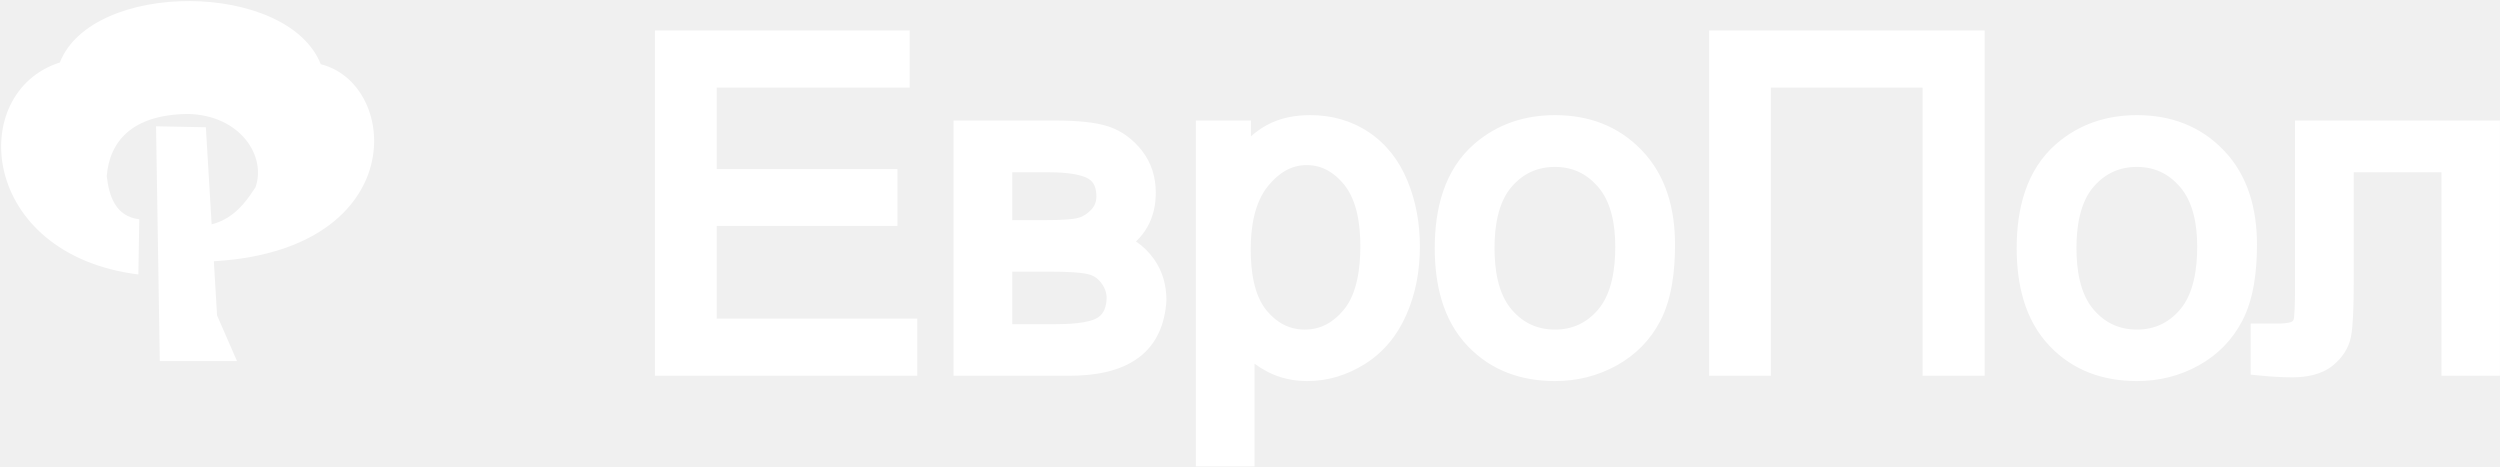
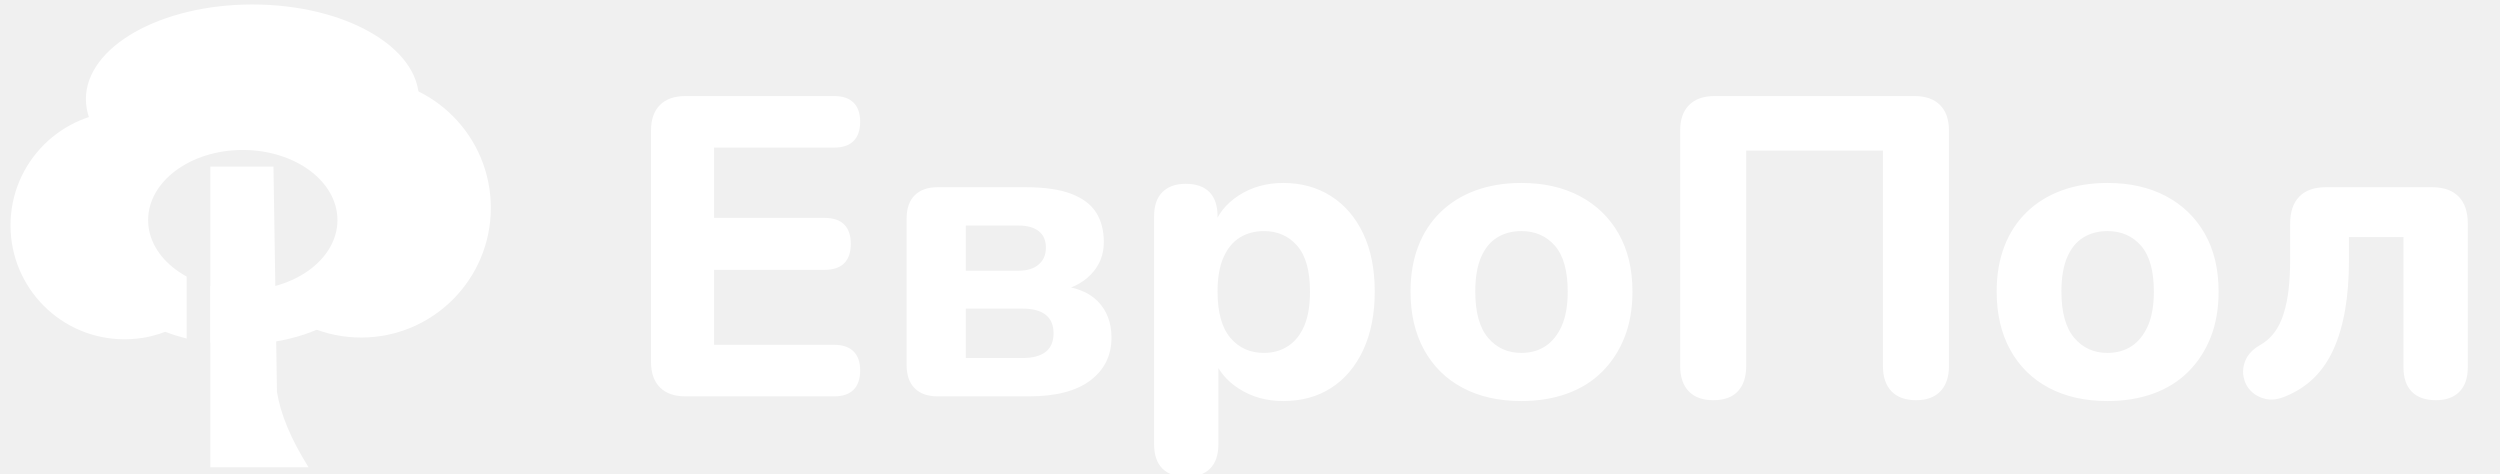
- <svg xmlns="http://www.w3.org/2000/svg" viewBox="-99113 -43053 367525 68571" width="536" height="100">
-   <g fill="#ffffff" fill-rule="evenodd">
-     <path d="M 6246,-30178 L 6246,-18197 32818,-18197 32818,-9834 6246,-9834 6246,3789 35737,3789 35737,12187 -2832,12187 -2832,-38574 34618,-38574 34618,-30178 6246,-30178 Z M 6246,-30178 L 6246,-30178 Z M 69585,-9727 C 69128,-8905 68551,-8181 67883,-7548 68886,-6891 69750,-6043 70483,-5030 71795,-3217 72364,-1136 72364,1093 L 72364,1137 72361,1181 C 72148,4483 70994,7505 68280,9524 65431,11646 61588,12187 58127,12187 L 41063,12187 41063,-25333 56025,-25333 C 57529,-25333 59051,-25283 60547,-25117 61673,-24991 62842,-24796 63918,-24435 L 63923,-24433 63929,-24431 C 65882,-23758 67475,-22535 68749,-20922 L 68751,-20919 68753,-20917 C 70161,-19116 70798,-17012 70798,-14732 70798,-12982 70448,-11262 69585,-9727 Z M 69585,-9727 L 69585,-9727 Z M 49694,-10693 L 54616,-10693 C 55639,-10693 56674,-10708 57695,-10784 58239,-10825 58893,-10882 59419,-11032 L 59426,-11034 59434,-11036 C 60180,-11240 60799,-11684 61326,-12241 61835,-12791 62065,-13424 62065,-14172 62065,-15244 61823,-16264 60824,-16815 L 60820,-16817 60816,-16819 C 59354,-17639 56452,-17730 54817,-17730 L 49694,-17730 49694,-10693 Z M 49694,-10693 L 49694,-10693 Z M 49694,4606 L 56092,4606 C 57671,4606 60863,4523 62243,3653 L 62249,3649 62255,3645 C 63258,3027 63532,1891 63575,779 63570,-67 63285,-795 62770,-1468 L 62767,-1472 62764,-1476 C 62250,-2159 61598,-2584 60762,-2763 L 60757,-2764 60752,-2765 C 60087,-2912 59366,-2977 58688,-3023 57618,-3095 56538,-3113 55466,-3113 L 49694,-3113 49694,4606 Z M 49694,4606 L 49694,4606 Z M 84789,-23016 C 85483,-23628 86238,-24172 87059,-24626 89032,-25723 91274,-26127 93513,-26127 96626,-26127 99543,-25340 102134,-23604 L 102135,-23603 C 104744,-21850 106580,-19414 107778,-16519 109065,-13437 109627,-10168 109627,-6836 109627,-3329 109031,130 107584,3340 106254,6314 104262,8764 101492,10493 L 101489,10495 C 98920,12086 96113,12970 93088,12970 91008,12970 89007,12546 87161,11570 86512,11227 85895,10842 85314,10411 L 85314,25517 76694,25517 76694,-25333 84789,-25333 84789,-23016 Z M 84789,-23016 L 84789,-23016 Z M 87150,2673 C 88617,4401 90411,5400 92696,5400 95053,5400 96885,4341 98385,2554 L 98387,2552 C 100452,103 100873,-3796 100873,-6870 100873,-9891 100436,-13546 98445,-15966 97010,-17700 95248,-18781 92965,-18781 90610,-18781 88800,-17527 87340,-15755 85255,-13223 84755,-9549 84755,-6378 84755,-3418 85162,316 87150,2673 Z M 87150,2673 L 87150,2673 Z M 142201,-21003 C 145873,-17222 147136,-12227 147136,-7071 147136,-3379 146707,811 144968,4129 143497,6949 141342,9131 138561,10674 L 138559,10675 C 135743,12230 132706,12970 129490,12970 124556,12970 120145,11454 116698,7865 112955,3982 111810,-1341 111810,-6579 111810,-12292 113170,-18049 117662,-21926 L 117663,-21926 C 121033,-24830 125058,-26127 129490,-26127 134408,-26127 138766,-24565 142201,-21003 Z M 142201,-21003 L 142201,-21003 Z M 135777,2523 C 137888,94 138349,-3677 138349,-6769 138349,-9806 137847,-13291 135760,-15652 134079,-17554 132032,-18513 129490,-18513 126941,-18513 124863,-17573 123175,-15663 121071,-13281 120598,-9633 120598,-6579 120598,-3512 121072,134 123178,2531 L 123180,2533 C 124862,4457 126935,5400 129490,5400 132040,5400 134100,4441 135777,2523 Z M 135777,2523 L 135777,2523 Z M 183530,-30178 L 161228,-30178 161228,12187 152149,12187 152149,-38574 192653,-38574 192653,12187 183530,12187 183530,-30178 Z M 183530,-30178 L 183530,-30178 Z M 227756,-21003 C 231427,-17222 232691,-12227 232691,-7071 232691,-3379 232261,811 230523,4129 229051,6949 226896,9131 224116,10674 L 224114,10675 C 221298,12230 218261,12970 215045,12970 210110,12970 205700,11454 202253,7865 198509,3982 197364,-1341 197364,-6579 197364,-12292 198723,-18049 203217,-21926 L 203218,-21926 C 206587,-24830 210612,-26127 215045,-26127 219963,-26127 224320,-24565 227756,-21003 Z M 227756,-21003 L 227756,-21003 Z M 221331,2523 C 223442,94 223903,-3677 223903,-6769 223903,-9806 223401,-13291 221315,-15652 219634,-17554 217587,-18513 215045,-18513 212496,-18513 210417,-17573 208730,-15663 206626,-13281 206153,-9633 206153,-6579 206153,-3512 206626,134 208732,2531 L 208734,2533 C 210417,4457 212490,5400 215045,5400 217595,5400 219654,4441 221331,2523 Z M 221331,2523 L 221331,2523 Z M 259813,-17730 L 246916,-17730 246916,-1759 C 246916,-62 246899,1643 246815,3338 246765,4367 246700,5494 246498,6505 L 246497,6510 246496,6516 C 246142,8210 245188,9589 243853,10672 242193,12031 239972,12422 237881,12422 236252,12422 234613,12309 232993,12146 L 231765,12024 231765,4516 235723,4516 C 236239,4516 237268,4490 237752,4269 237933,4179 238030,4078 238094,3883 238129,3762 238145,3582 238158,3456 238193,3117 238212,2773 238228,2432 238280,1278 238285,113 238285,-1043 L 238285,-25333 268411,-25333 268411,12187 259813,12187 259813,-17730 Z" />
-     <path d="M -75629,10025 L -76178,-24486 -68856,-24344 -67208,3323 -64280,10025 -75629,10025 Z" />
-     <path d="M -78643,-10815 L -78781,-2700 C -102209,-5662 -104077,-29488 -90325,-33867 -85545,-45993 -56863,-45898 -51959,-33611 -39483,-30492 -38649,-3038 -73808,-4614 L -73534,-10139 C -66488,-8636 -63691,-12237 -61564,-15512 -59926,-20110 -63797,-26119 -71468,-26300 -79808,-26212 -83027,-22181 -83426,-17159 -83091,-14276 -82174,-11242 -78643,-10815 Z" />
+ <svg xmlns="http://www.w3.org/2000/svg" viewBox="0 0 2641 500" width="528" height="100">
+   <defs>
+     <mask id="tmw" maskUnits="userSpaceOnUse" x="40" y="0" width="600" height="560">
+       <g fill="#fff">
+         <ellipse cx="338" cy="128" rx="190" ry="108" />
+         <circle cx="192" cy="272" r="130" />
+         <circle cx="462" cy="252" r="148" />
+         <ellipse cx="322" cy="322" rx="150" ry="86" />
+       </g>
+       <g fill="#000">
+         <ellipse cx="327" cy="266" rx="108" ry="80" />
+         <rect x="263" y="266" width="27" height="200" />
+       </g>
+     </mask>
+   </defs>
+   <g transform="translate(-46.30 -13.89) scale(0.92593)" fill="#ffffff">
+     <rect x="40" y="0" width="600" height="560" mask="url(#tmw)" />
+     <path d="M290 205 H362 L366 462 Q372 500 402 548 H290 Z" />
  </g>
+   <path fill="#ffffff" d="M724.178 418.625Q706.628 418.625 697.178 409.175Q687.728 399.725 687.728 382.175V137.825Q687.728 120.275 697.178 110.825Q706.628 101.375 724.178 101.375H881.228Q894.728 101.375 901.703 108.35Q908.678 115.325 908.678 128.375Q908.678 141.875 901.703 148.85Q894.728 155.825 881.228 155.825H754.328V230.075H870.878Q884.828 230.075 891.803 237.05Q898.778 244.025 898.778 257.525Q898.778 271.025 891.803 278.0Q884.828 284.975 870.878 284.975H754.328V364.175H881.228Q894.728 364.175 901.703 371.15Q908.678 378.125 908.678 391.175Q908.678 404.675 901.703 411.65Q894.728 418.625 881.228 418.625ZM990.578 418.625Q974.828 418.625 966.278 410.075Q957.728 401.525 957.728 385.325V230.975Q957.728 214.775 966.278 206.225Q974.828 197.675 990.578 197.675H1083.278Q1113.428 197.675 1131.653 204.65Q1149.878 211.625 1157.978 224.45Q1166.078 237.275 1166.078 255.725Q1166.078 275.975 1152.128 290.15Q1138.178 304.325 1115.228 307.925V301.175Q1145.378 303.425 1159.778 318.275Q1174.178 333.125 1174.178 356.525Q1174.178 384.875 1151.903 401.75Q1129.628 418.625 1086.878 418.625ZM1020.278 378.125H1080.128Q1096.328 378.125 1104.653 371.6Q1112.978 365.075 1112.978 352.025Q1112.978 338.975 1104.653 332.45Q1096.328 325.925 1080.128 325.925H1020.278ZM1020.278 285.875H1076.078Q1089.578 285.875 1097.228 279.35Q1104.878 272.825 1104.878 261.575Q1104.878 249.875 1097.228 244.025Q1089.578 238.175 1076.078 238.175H1020.278ZM1253.378 503.675Q1236.728 503.675 1227.953 494.9Q1219.178 486.125 1219.178 469.025V228.275Q1219.178 211.625 1227.953 202.85Q1236.728 194.075 1252.478 194.075Q1269.128 194.075 1277.678 202.85Q1286.228 211.625 1286.228 228.275V258.875L1281.278 241.325Q1288.028 219.725 1308.503 206.45Q1328.978 193.175 1355.528 193.175Q1384.328 193.175 1406.153 207.125Q1427.978 221.075 1440.128 246.725Q1452.278 272.375 1452.278 307.925Q1452.278 343.475 1440.128 369.575Q1427.978 395.675 1406.378 409.625Q1384.778 423.575 1355.528 423.575Q1329.428 423.575 1309.178 410.75Q1288.928 397.925 1281.728 377.225H1287.128V469.025Q1287.128 486.125 1278.353 494.9Q1269.578 503.675 1253.378 503.675ZM1335.278 372.725Q1349.678 372.725 1360.703 365.525Q1371.728 358.325 1377.803 344.15Q1383.878 329.975 1383.878 307.925Q1383.878 275.075 1370.378 259.55Q1356.878 244.025 1335.278 244.025Q1320.878 244.025 1309.853 250.775Q1298.828 257.525 1292.528 271.7Q1286.228 285.875 1286.228 307.925Q1286.228 340.775 1299.728 356.75Q1313.228 372.725 1335.278 372.725ZM1607.078 423.575Q1571.528 423.575 1545.203 409.625Q1518.878 395.675 1504.478 369.575Q1490.078 343.475 1490.078 307.925Q1490.078 281.375 1498.178 260.225Q1506.278 239.075 1521.803 224.0Q1537.328 208.925 1558.928 201.05Q1580.528 193.175 1607.078 193.175Q1642.628 193.175 1668.953 207.125Q1695.278 221.075 1709.903 246.725Q1724.528 272.375 1724.528 307.925Q1724.528 334.925 1716.203 356.075Q1707.878 377.225 1692.578 392.525Q1677.278 407.825 1655.453 415.7Q1633.628 423.575 1607.078 423.575ZM1607.078 372.725Q1621.928 372.725 1632.728 365.525Q1643.528 358.325 1649.828 344.15Q1656.128 329.975 1656.128 307.925Q1656.128 275.075 1642.628 259.55Q1629.128 244.025 1607.078 244.025Q1592.678 244.025 1581.653 250.775Q1570.628 257.525 1564.553 271.7Q1558.478 285.875 1558.478 307.925Q1558.478 340.775 1571.978 356.75Q1585.478 372.725 1607.078 372.725ZM1810.028 422.675Q1792.928 422.675 1783.928 413.225Q1774.928 403.775 1774.928 386.675V137.825Q1774.928 120.275 1784.378 110.825Q1793.828 101.375 1811.378 101.375H2022.428Q2039.978 101.375 2049.428 110.825Q2058.878 120.275 2058.878 137.825V386.675Q2058.878 403.775 2049.878 413.225Q2040.878 422.675 2024.228 422.675Q2007.128 422.675 1998.128 413.225Q1989.128 403.775 1989.128 386.675V158.975H1844.678V386.675Q1844.678 403.775 1835.903 413.225Q1827.128 422.675 1810.028 422.675ZM2226.278 423.575Q2190.728 423.575 2164.403 409.625Q2138.078 395.675 2123.678 369.575Q2109.278 343.475 2109.278 307.925Q2109.278 281.375 2117.378 260.225Q2125.478 239.075 2141.003 224.0Q2156.528 208.925 2178.128 201.05Q2199.728 193.175 2226.278 193.175Q2261.828 193.175 2288.153 207.125Q2314.478 221.075 2329.103 246.725Q2343.728 272.375 2343.728 307.925Q2343.728 334.925 2335.403 356.075Q2327.078 377.225 2311.778 392.525Q2296.478 407.825 2274.653 415.7Q2252.828 423.575 2226.278 423.575ZM2226.278 372.725Q2241.128 372.725 2251.928 365.525Q2262.728 358.325 2269.028 344.15Q2275.328 329.975 2275.328 307.925Q2275.328 275.075 2261.828 259.55Q2248.328 244.025 2226.278 244.025Q2211.878 244.025 2200.853 250.775Q2189.828 257.525 2183.753 271.7Q2177.678 285.875 2177.678 307.925Q2177.678 340.775 2191.178 356.75Q2204.678 372.725 2226.278 372.725ZM2573.228 422.675Q2556.578 422.675 2547.803 413.675Q2539.028 404.675 2539.028 388.025V250.325H2481.428V275.075Q2481.428 303.875 2477.378 327.275Q2473.328 350.675 2465.228 368.675Q2457.128 386.675 2444.528 399.05Q2431.928 411.425 2414.378 418.625Q2402.678 423.575 2393.228 421.325Q2383.778 419.075 2377.703 412.775Q2371.628 406.475 2370.053 397.7Q2368.478 388.925 2372.303 380.15Q2376.128 371.375 2386.478 365.075Q2396.378 359.675 2402.678 351.125Q2408.978 342.575 2412.578 330.875Q2416.178 319.175 2417.753 305.0Q2419.328 290.825 2419.328 272.825V235.925Q2419.328 217.475 2429.003 207.575Q2438.678 197.675 2457.128 197.675H2569.178Q2587.628 197.675 2597.303 207.575Q2606.978 217.475 2606.978 235.925V388.025Q2606.978 404.675 2598.203 413.675Q2589.428 422.675 2573.228 422.675Z" />
</svg>
